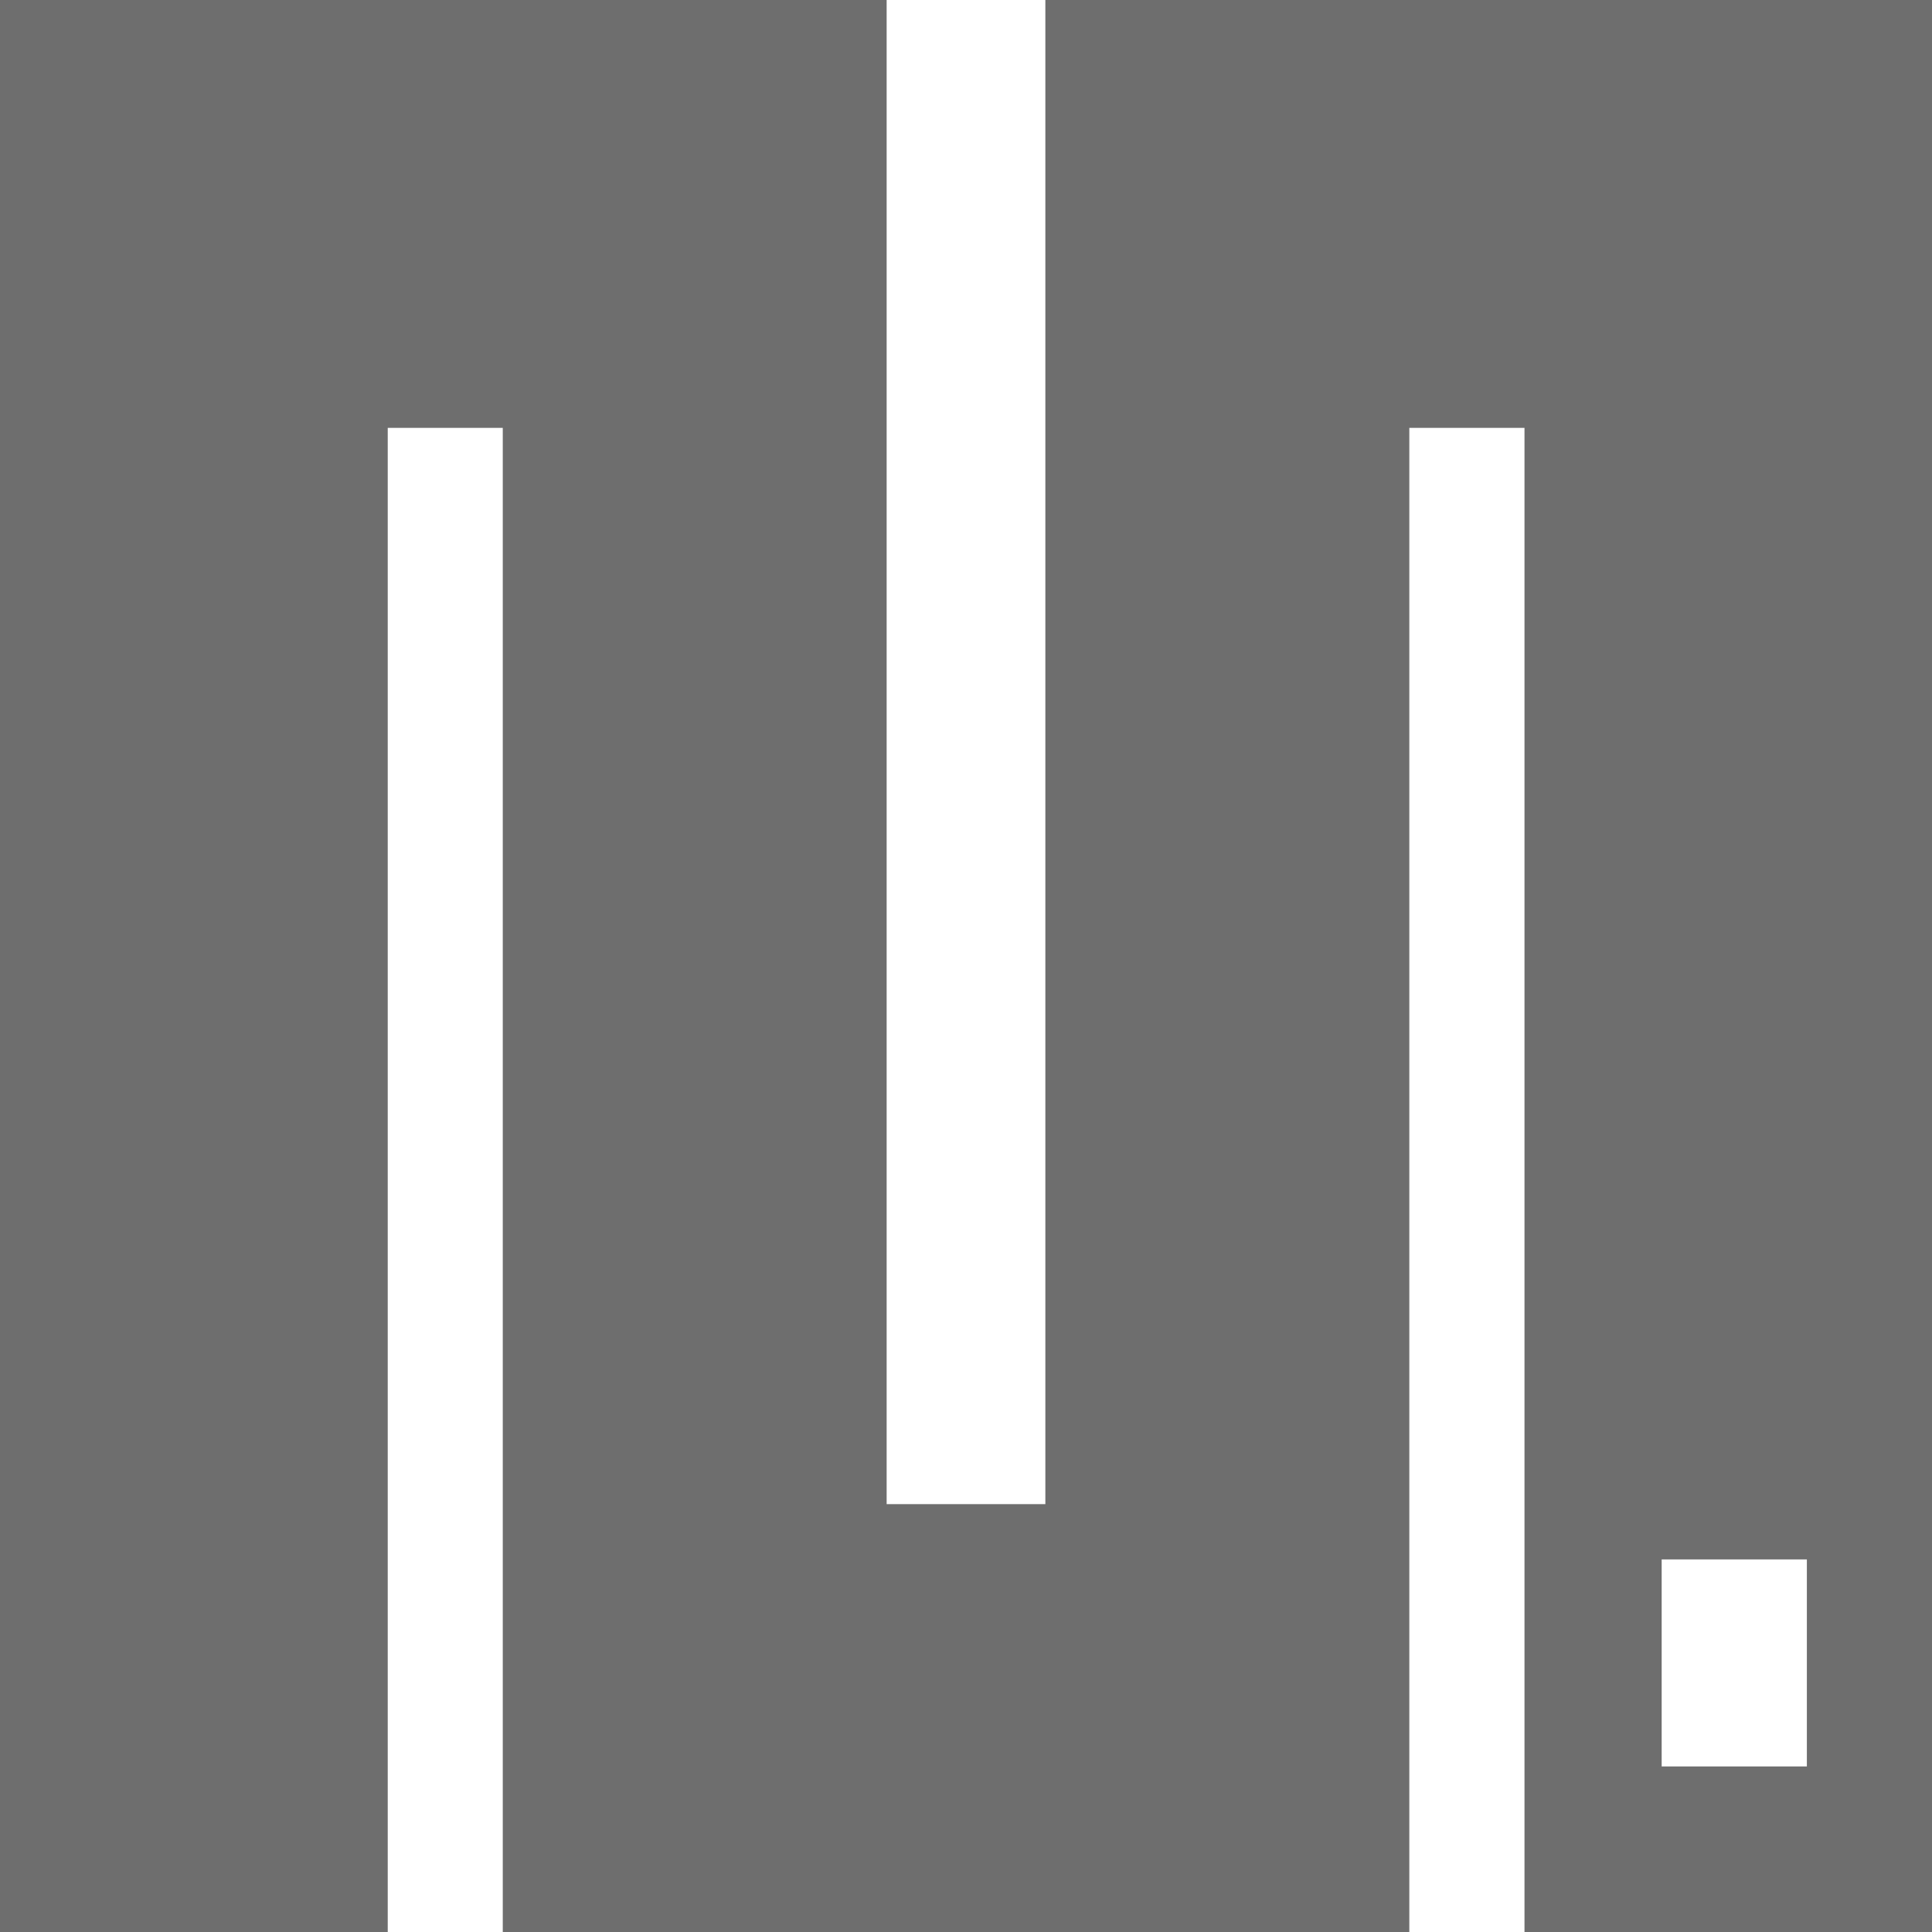
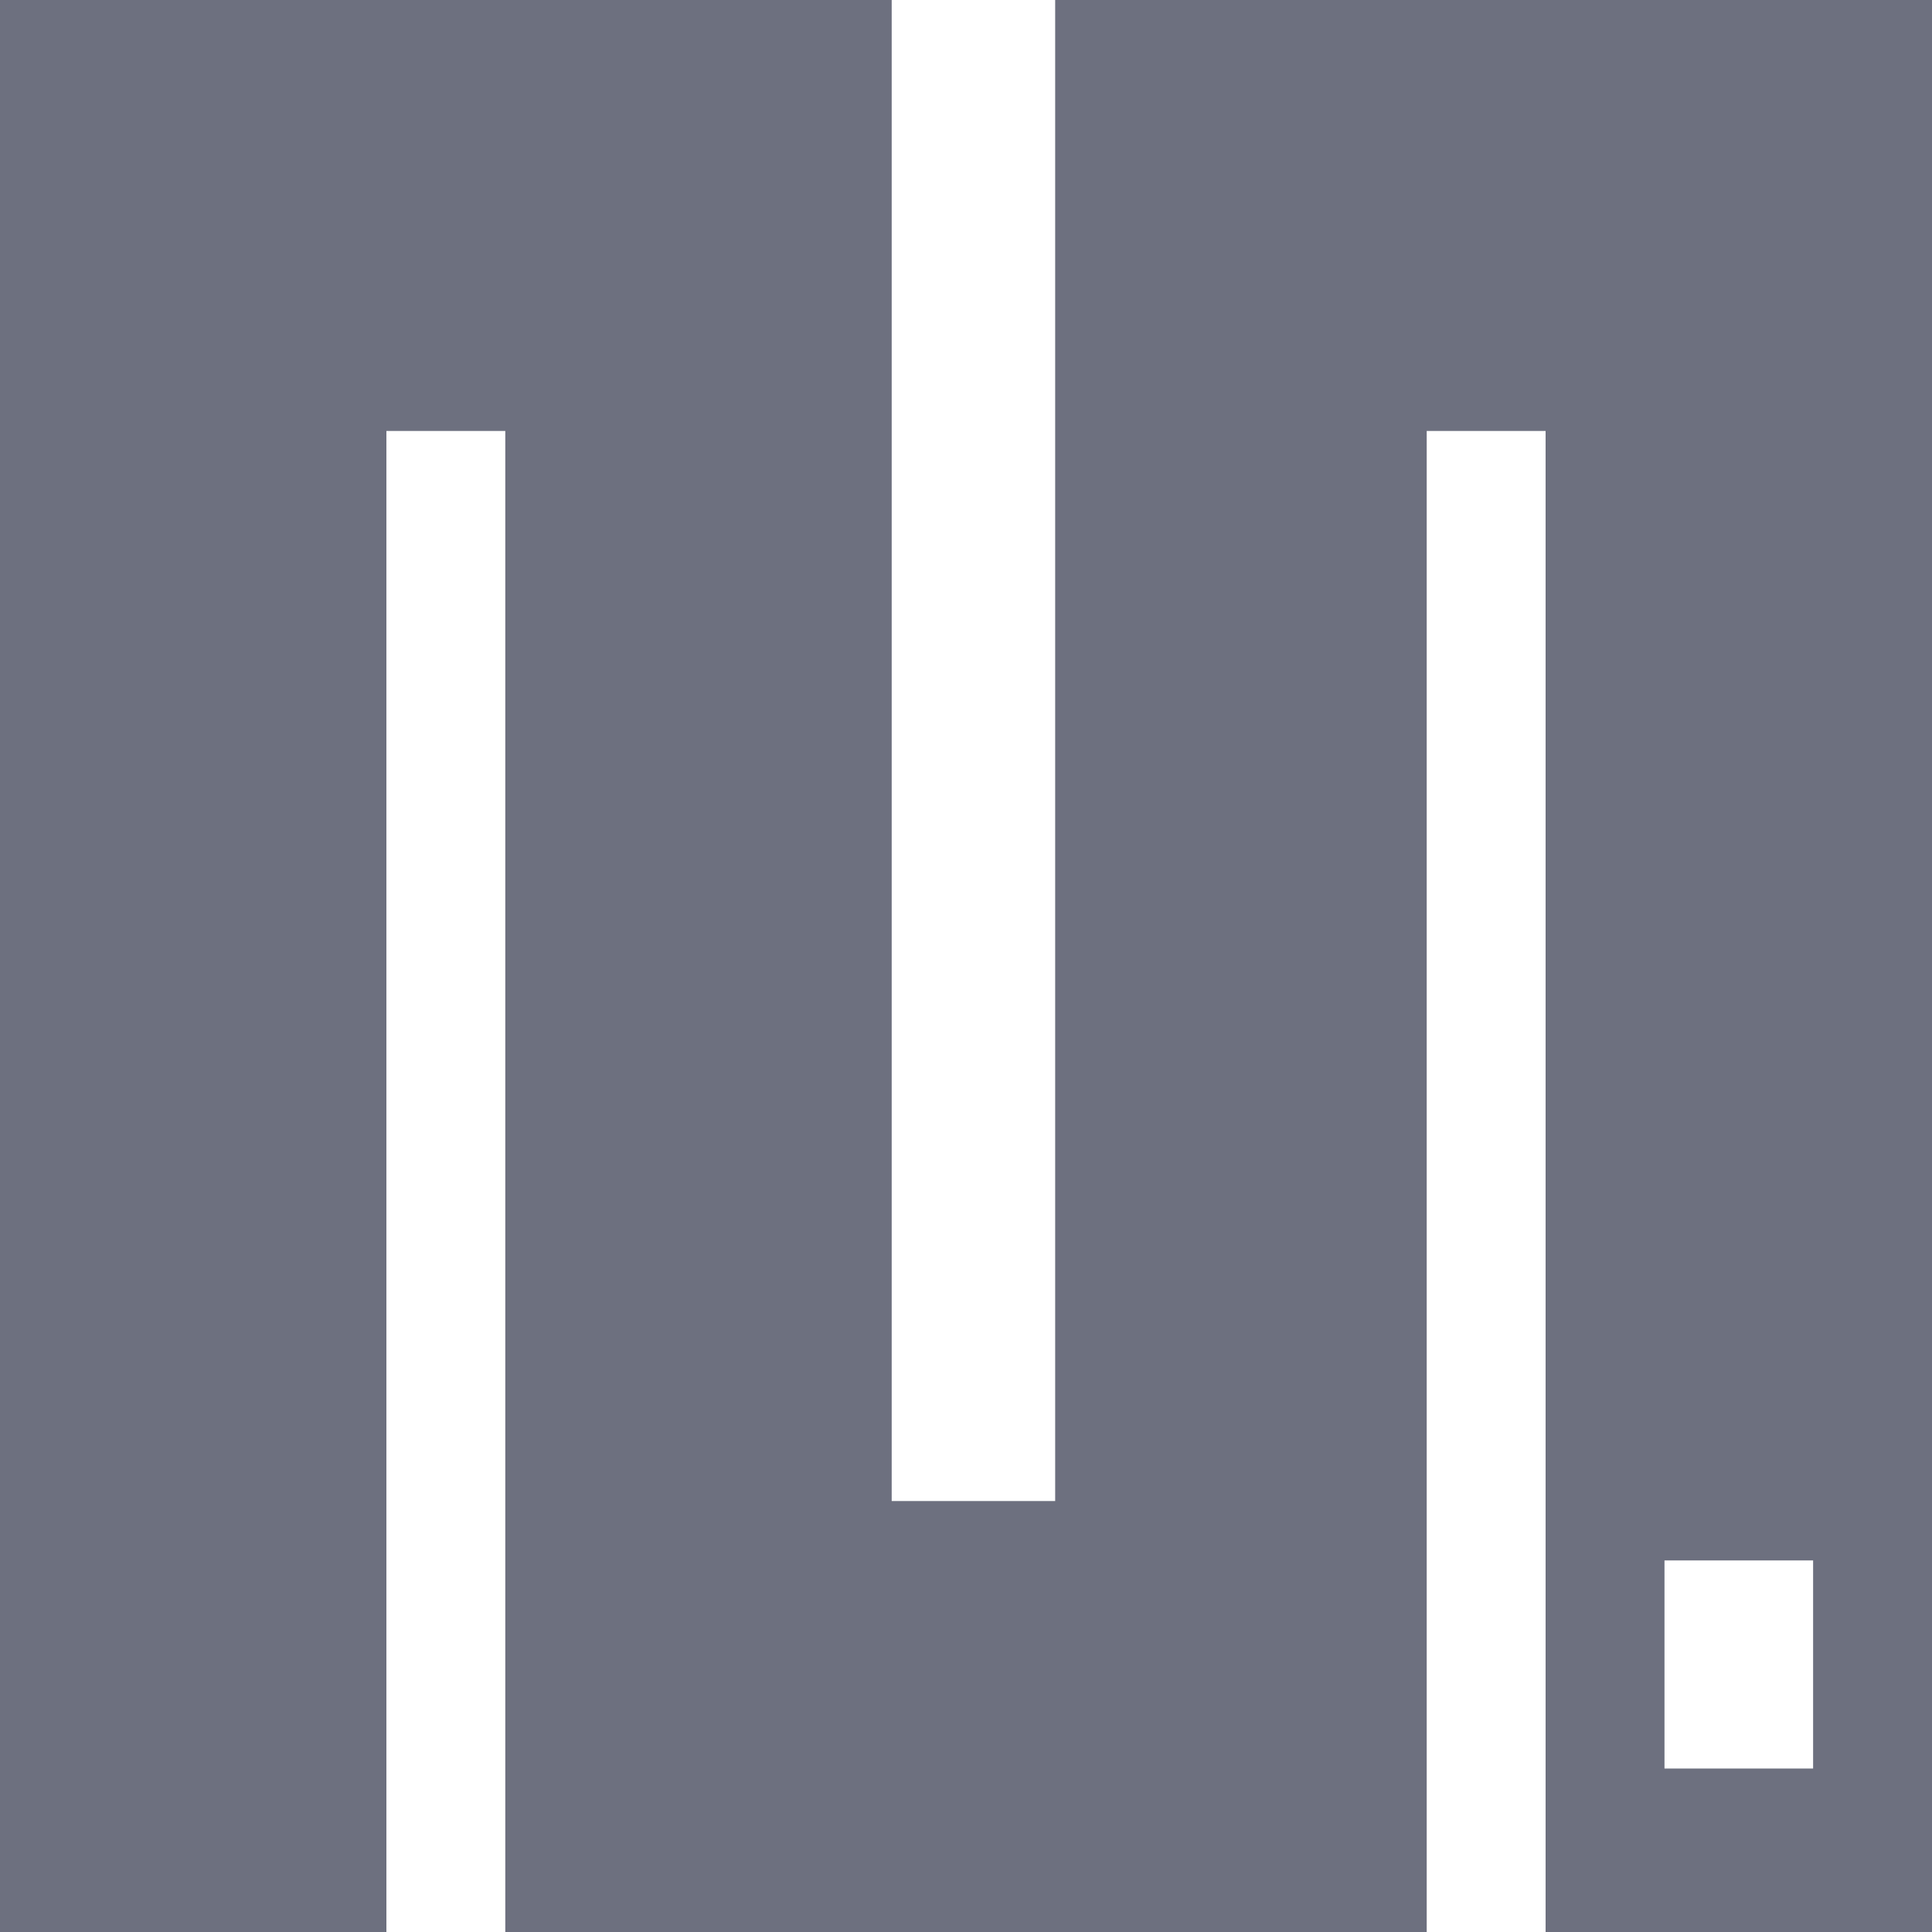
- <svg xmlns="http://www.w3.org/2000/svg" version="1.1" width="13" height="13" id="svg2">
-   <path d="M 0,0 H 5.966 V 10.121 H 7.034 L 7.034,0 H 13 V 13 H 10.258 V 2.879 H 9.483 V 13 H 3.383 V 2.879 H 2.609 V 13 H 0 Z m 12.158,10.493 h -0.977 v 1.393 h 0.977 z" id="path4" style="mix-blend-mode:normal;fill:#6e6e6e;fill-opacity:1;fill-rule:evenodd;stroke-width:0.038;image-rendering:crisp-edges" />
+ <svg xmlns="http://www.w3.org/2000/svg" id="svg2" version="1.1" viewBox="0 0 13 13">
+   <defs>
+     <style>
+       .cls-1 {
+         fill: #6d707f;
+         fill-rule: evenodd;
+         stroke-width: 0px;
+       }
+     </style>
+   </defs>
+   <path id="path4" class="cls-1" d="M0,0h6v10.1h1.1V0s6,0,6,0v13h-2.7V2.9h-.8v10.1H3.4V2.9h-.8v10.1H0V0ZM12.2,10.5h-1v1.4h1v-1.4Z" />
</svg>
